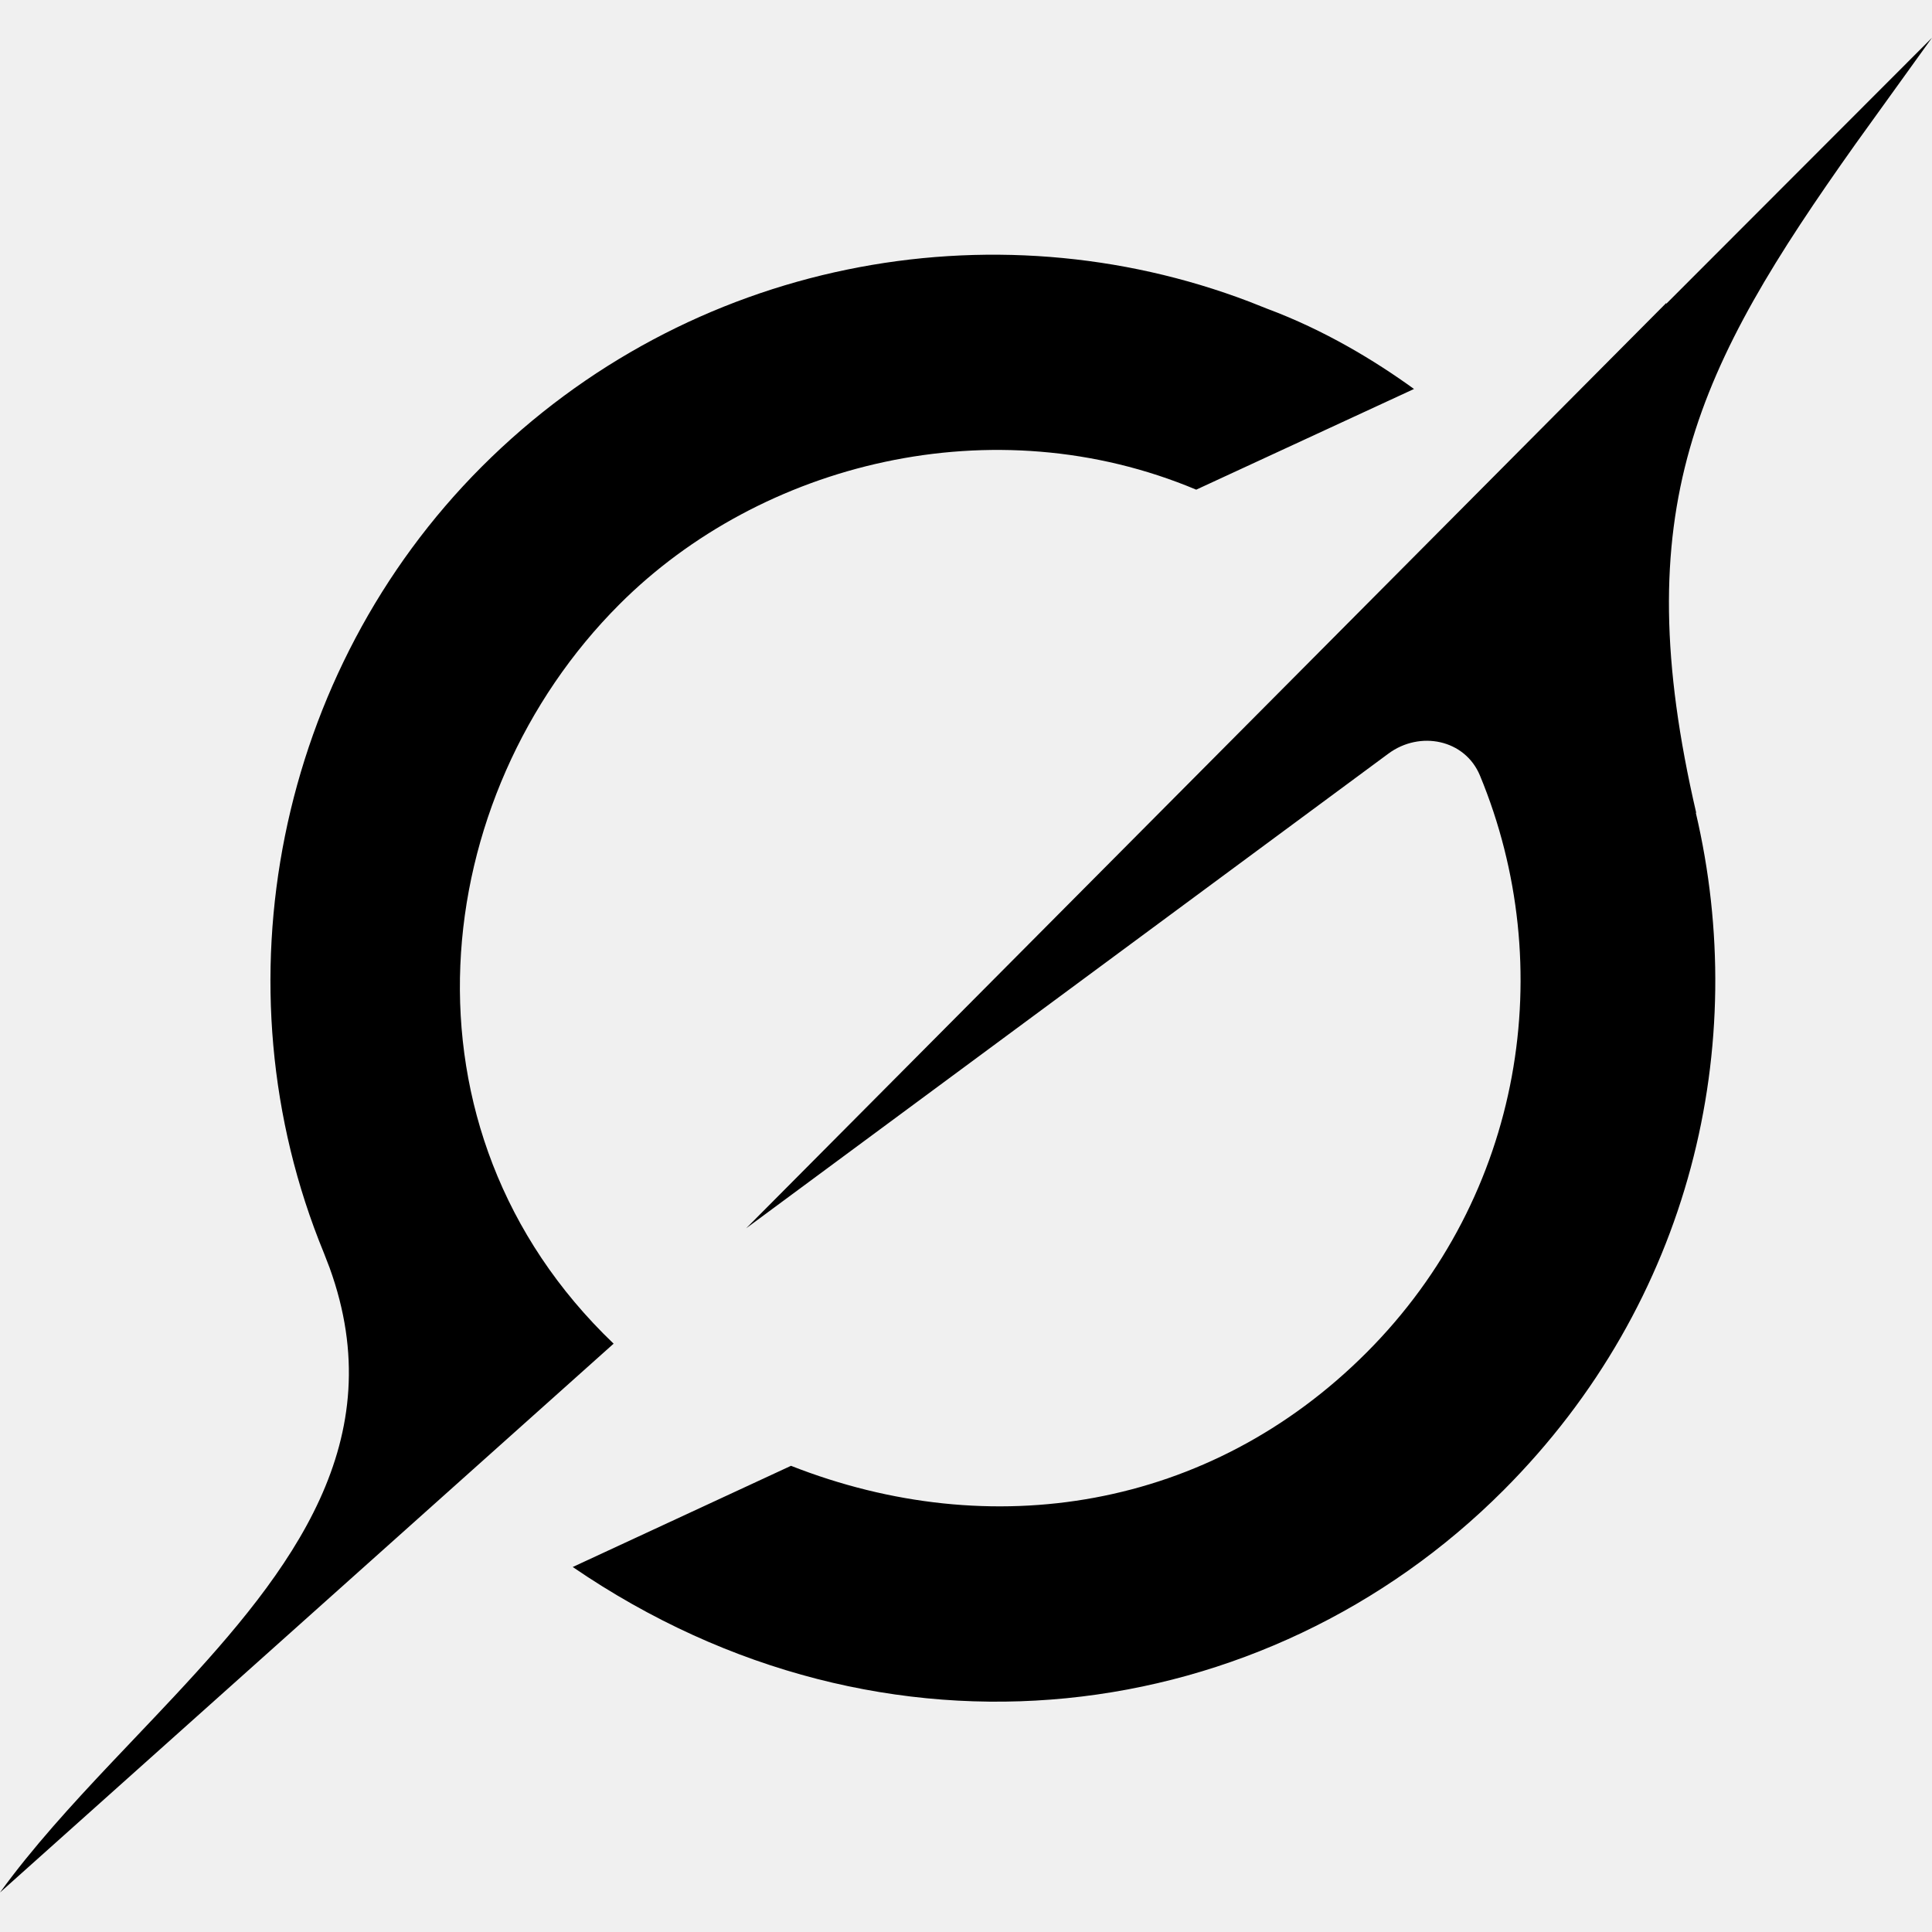
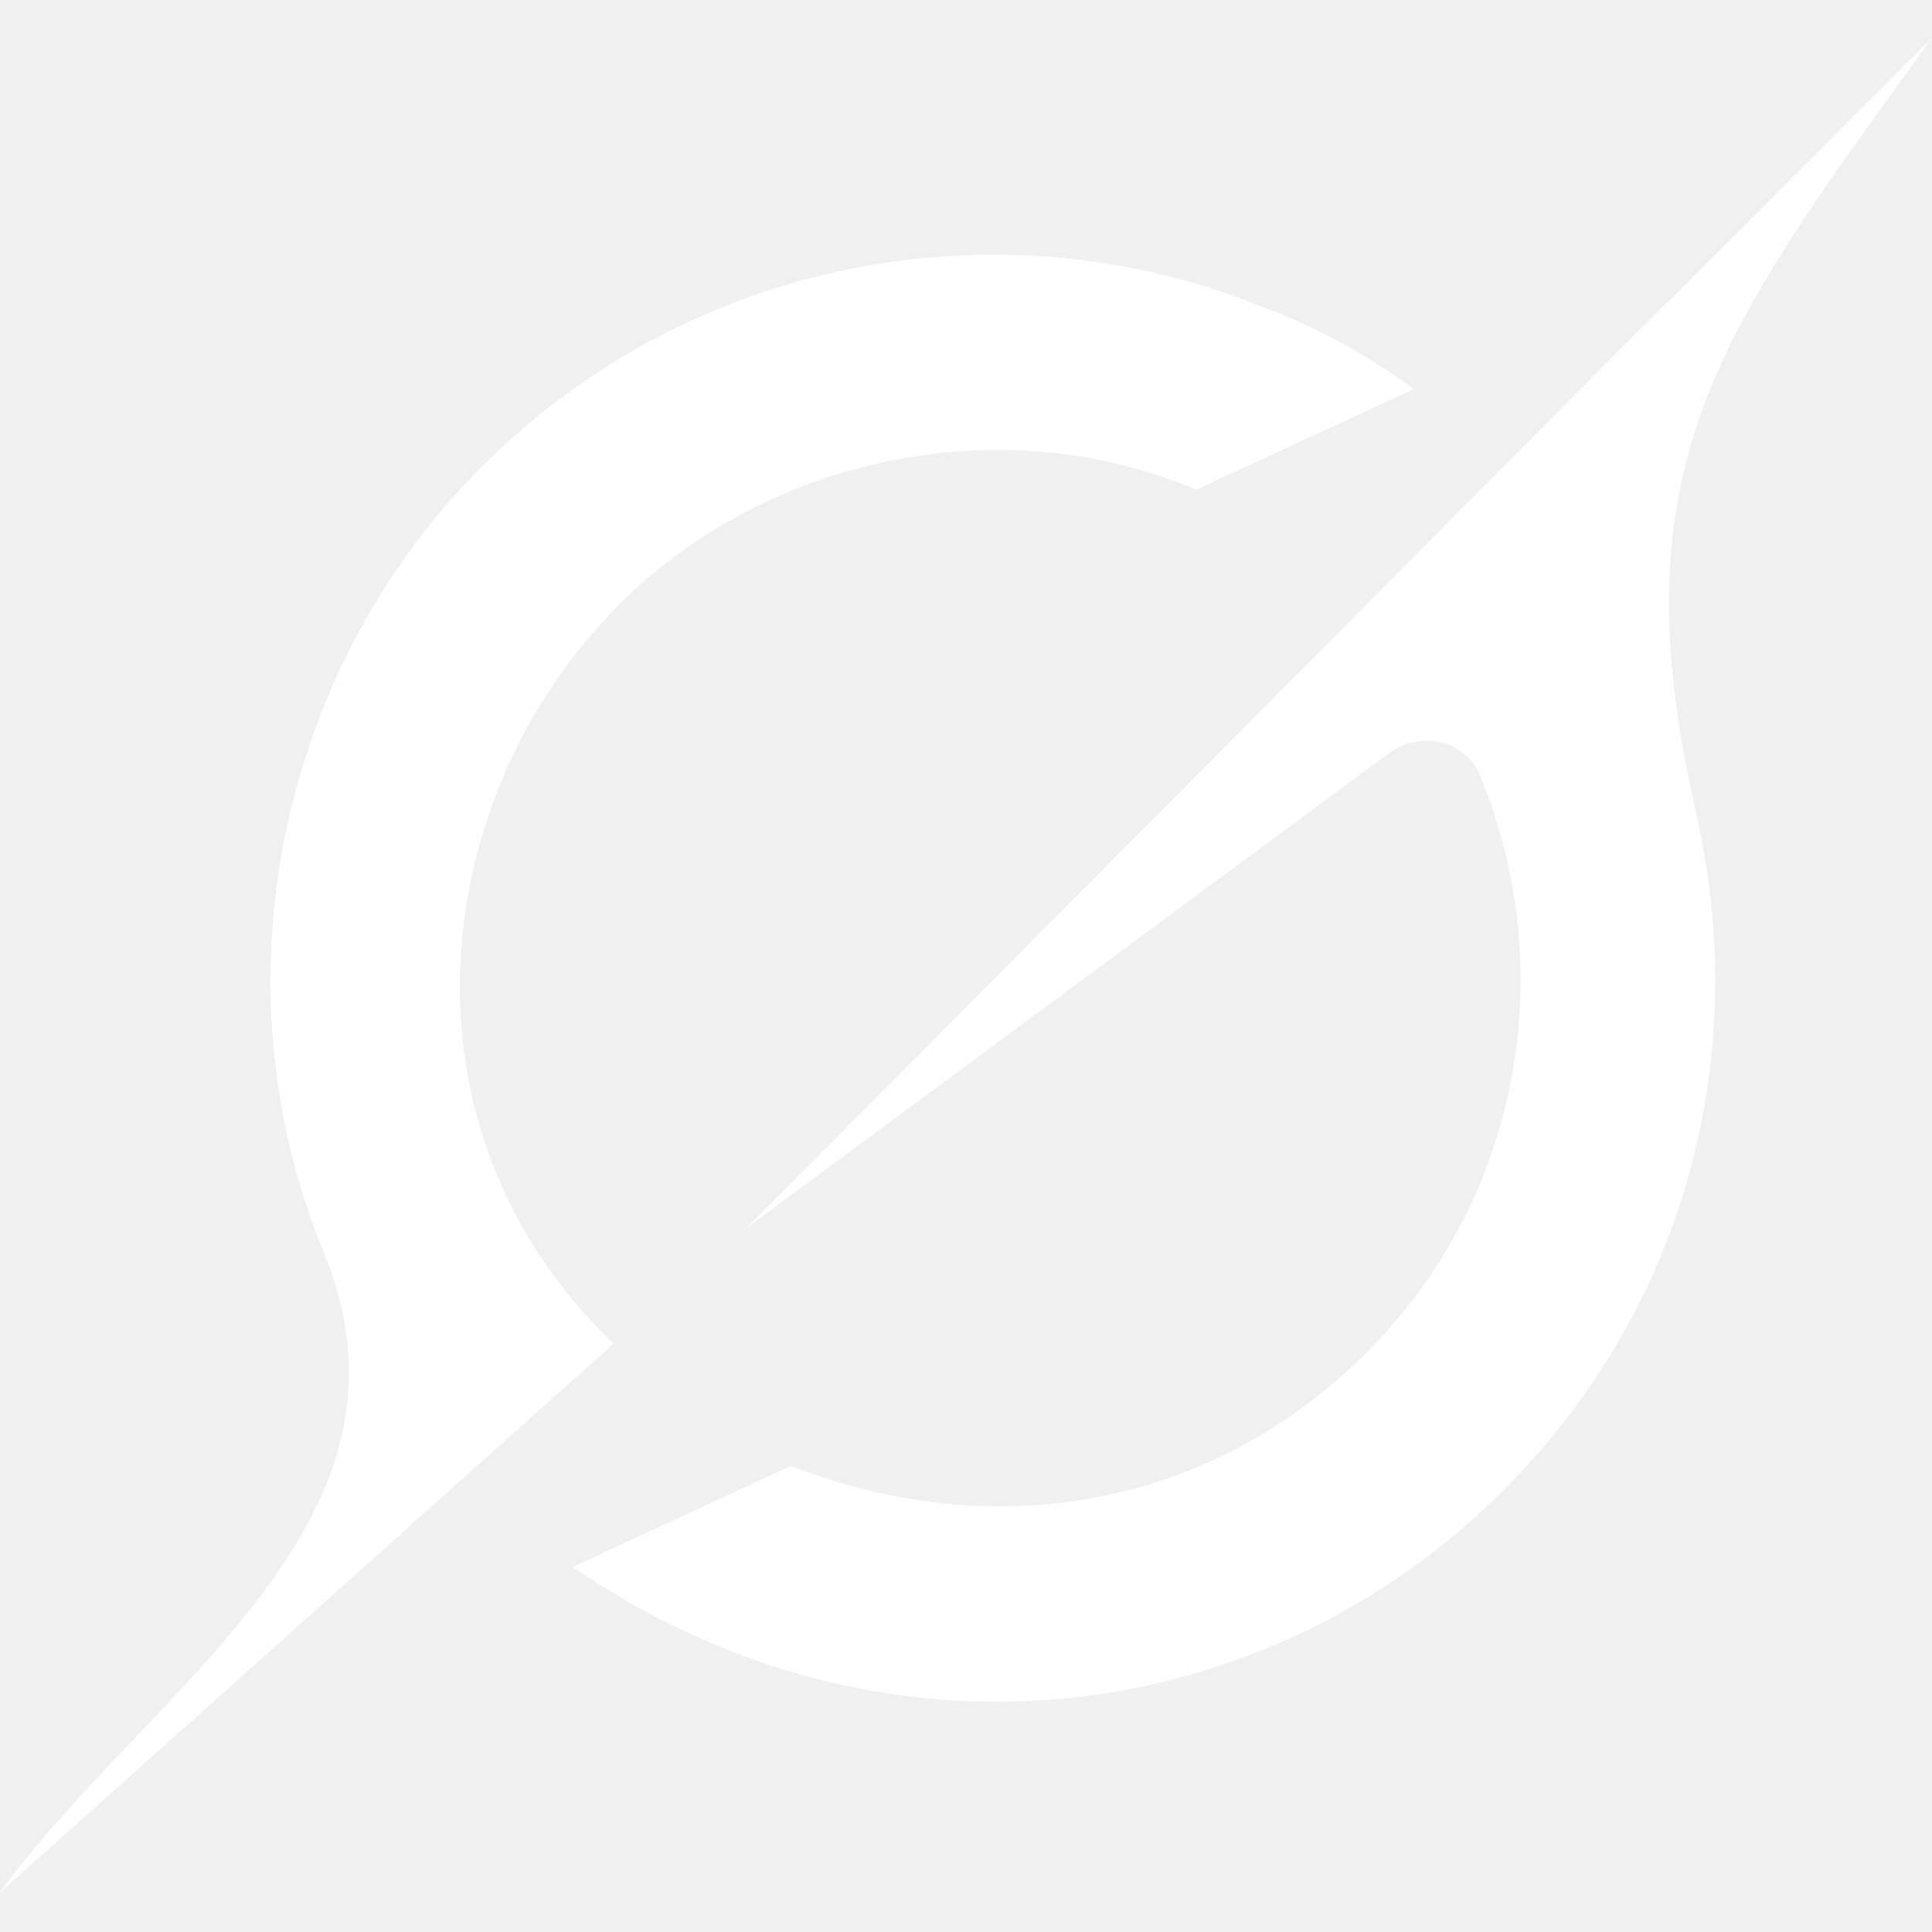
- <svg xmlns="http://www.w3.org/2000/svg" width="128" height="128" viewBox="0 0 256 246" version="1.1" preserveAspectRatio="xMidYMid">
+ <svg xmlns="http://www.w3.org/2000/svg" fill="#FFFFFF" width="128" height="128" viewBox="0 0 256 246" version="1.1" preserveAspectRatio="xMidYMid">
  <g>
-     <path d="M63.831,56.843 C91.299,29.363 131.465,21.978 165.542,34.973 L167.856,35.89 C175.501,38.734 182.165,42.78 187.363,46.541 L158.506,59.883 C131.637,48.597 100.857,56.274 82.071,75.083 C56.666,100.497 51.532,144.567 81.307,173.043 L-1.42108547e-14,245.764 C4.296,239.841 9.457,234.191 14.749,228.586 L20.565,222.456 L23.173,219.682 C38.704,203.027 51.983,185.912 43.669,162.973 L42.903,160.992 C28.311,125.496 36.809,83.897 63.831,56.843 Z M220.786,35.256 L256,0 L245.872,14.069 C224.778,43.785 215.416,62.493 224.762,102.728 L224.697,102.663 C231.927,133.391 224.194,167.466 199.225,192.465 C167.747,224.003 117.373,231.023 75.889,202.635 L104.812,189.228 C131.288,199.638 160.254,195.067 181.072,174.225 C201.89,153.381 206.565,123.024 196.102,97.763 C194.113,92.973 188.15,91.771 183.977,94.854 L98.87,157.755 L220.786,35.147 L220.786,35.256 Z" fill="#000000" />
+     <path d="M63.831,56.843 C91.299,29.363 131.465,21.978 165.542,34.973 L167.856,35.89 C175.501,38.734 182.165,42.78 187.363,46.541 L158.506,59.883 C131.637,48.597 100.857,56.274 82.071,75.083 C56.666,100.497 51.532,144.567 81.307,173.043 L-1.42108547e-14,245.764 C4.296,239.841 9.457,234.191 14.749,228.586 L20.565,222.456 L23.173,219.682 C38.704,203.027 51.983,185.912 43.669,162.973 L42.903,160.992 C28.311,125.496 36.809,83.897 63.831,56.843 Z M220.786,35.256 L256,0 L245.872,14.069 C224.778,43.785 215.416,62.493 224.762,102.728 L224.697,102.663 C231.927,133.391 224.194,167.466 199.225,192.465 C167.747,224.003 117.373,231.023 75.889,202.635 L104.812,189.228 C131.288,199.638 160.254,195.067 181.072,174.225 C201.89,153.381 206.565,123.024 196.102,97.763 C194.113,92.973 188.15,91.771 183.977,94.854 L98.87,157.755 L220.786,35.147 L220.786,35.256 Z" fill="#FFFFFF" />
  </g>
</svg>
